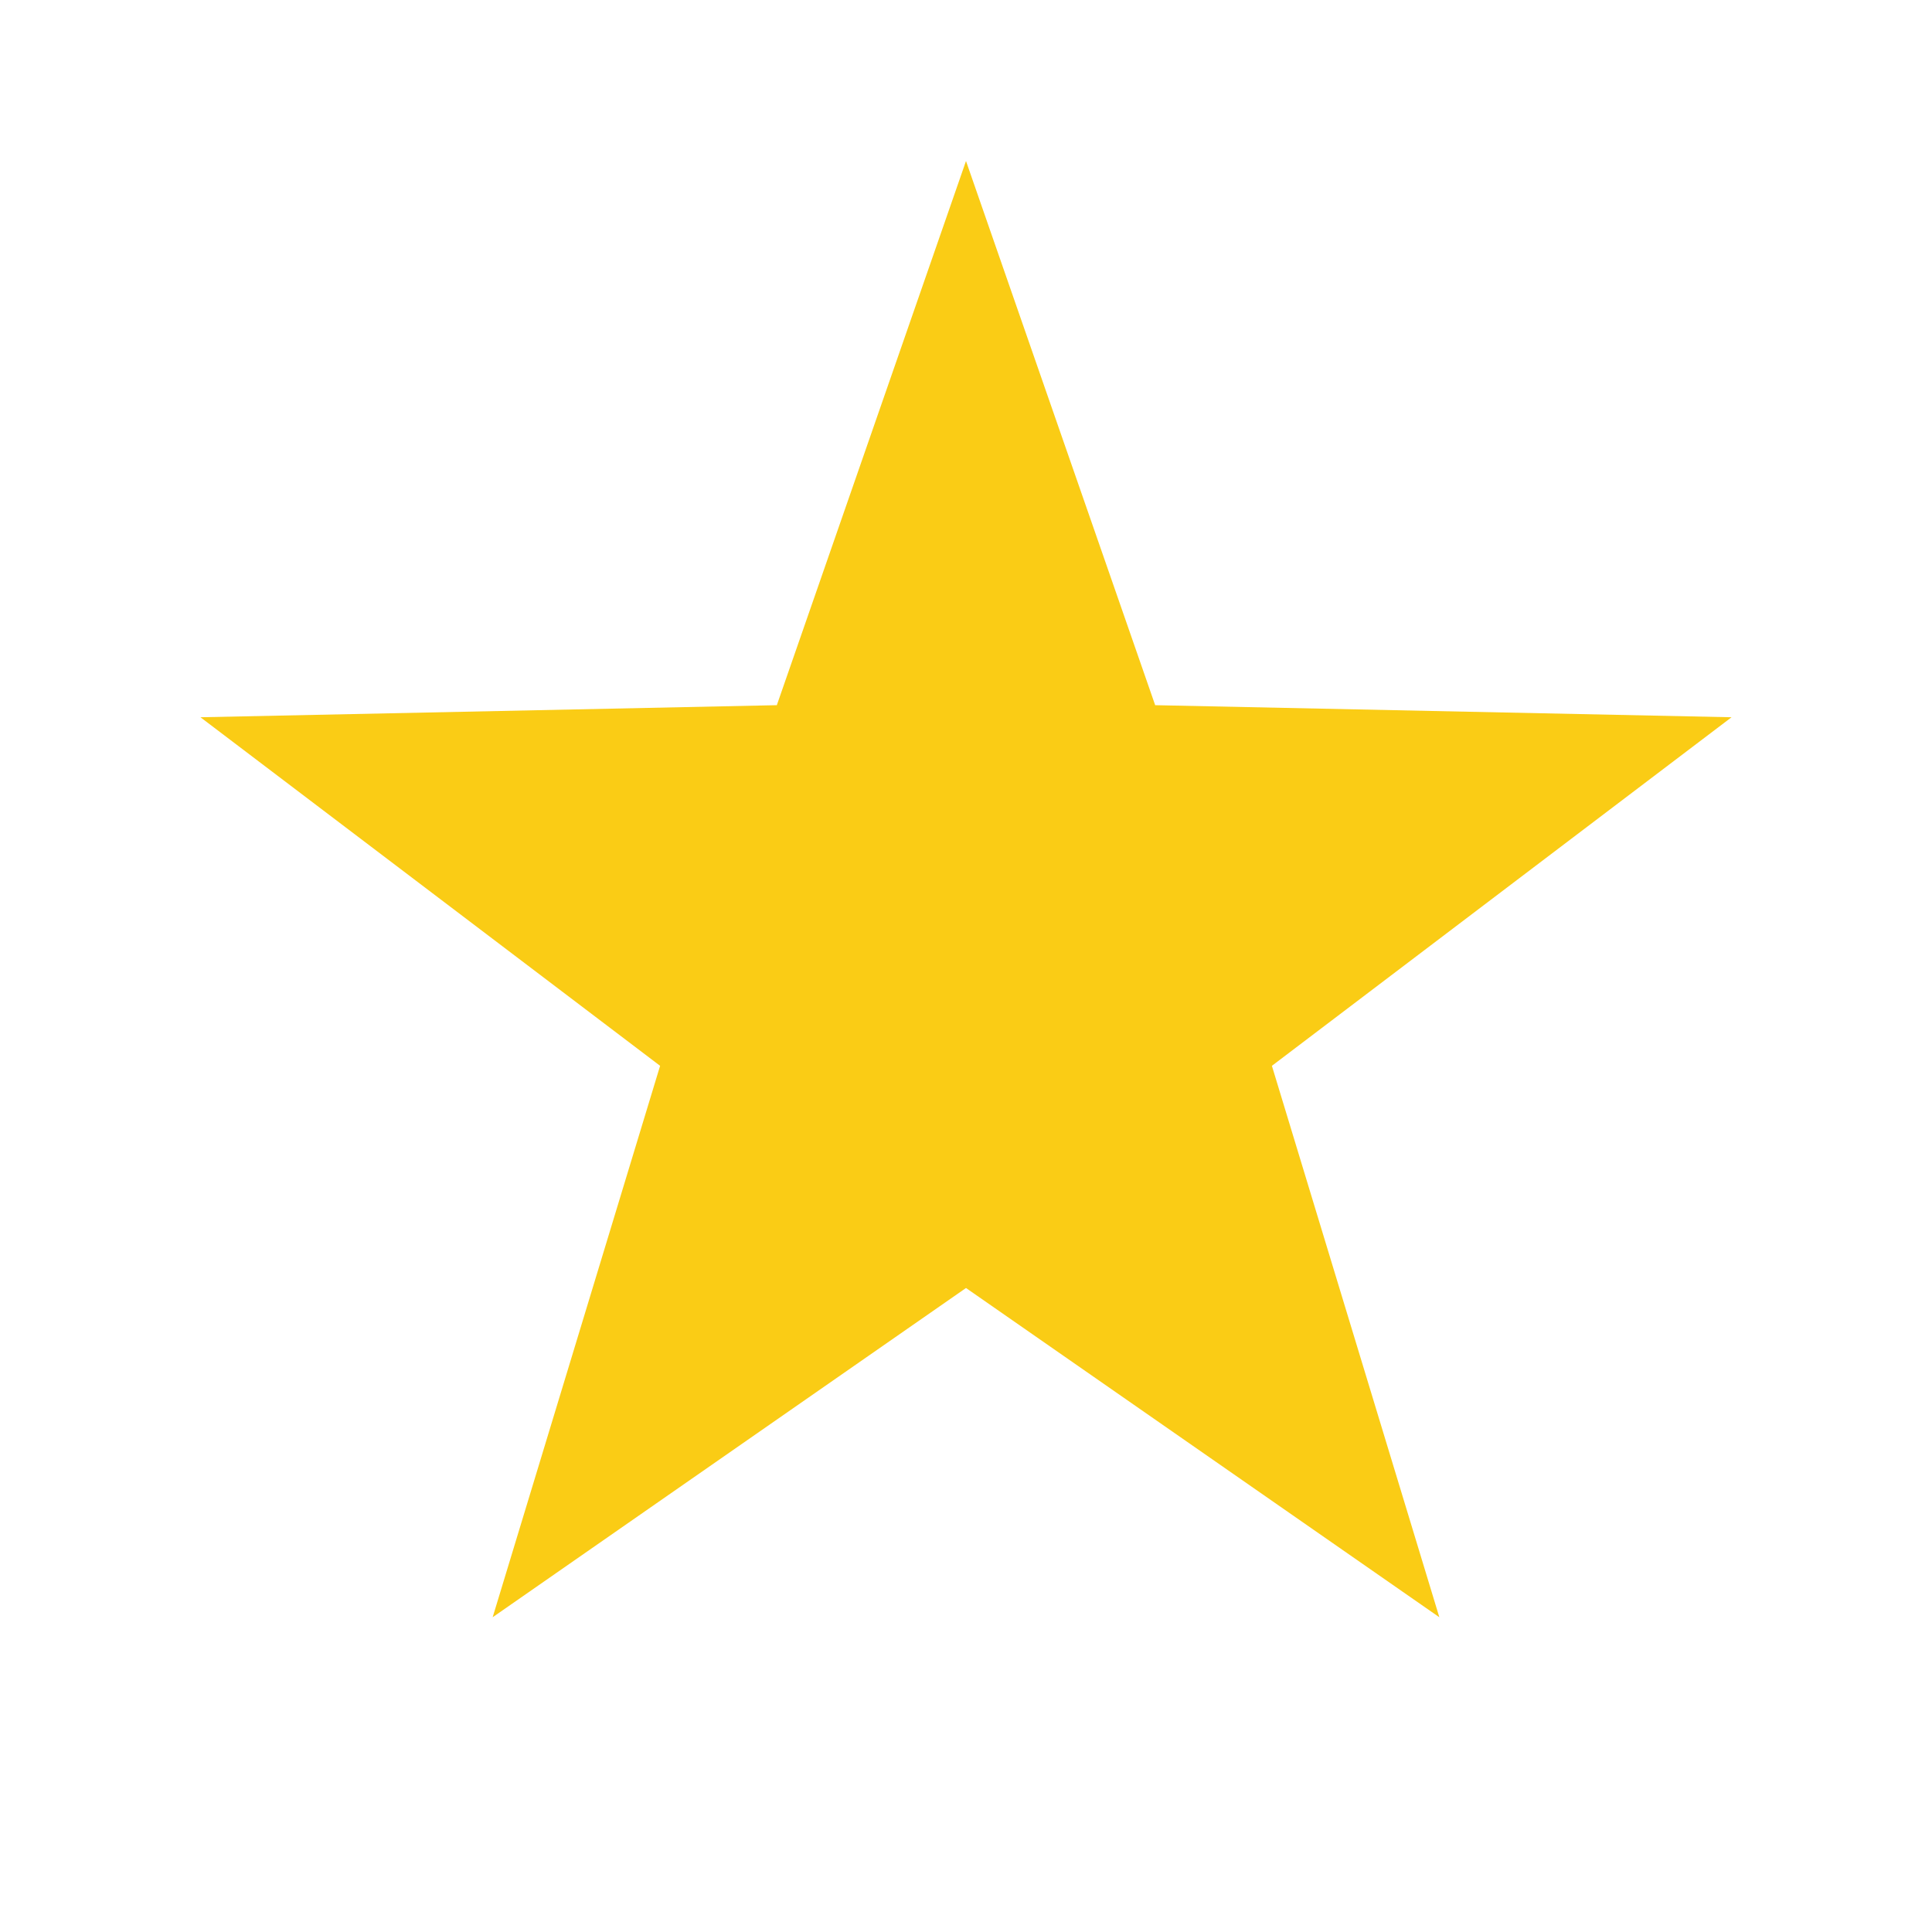
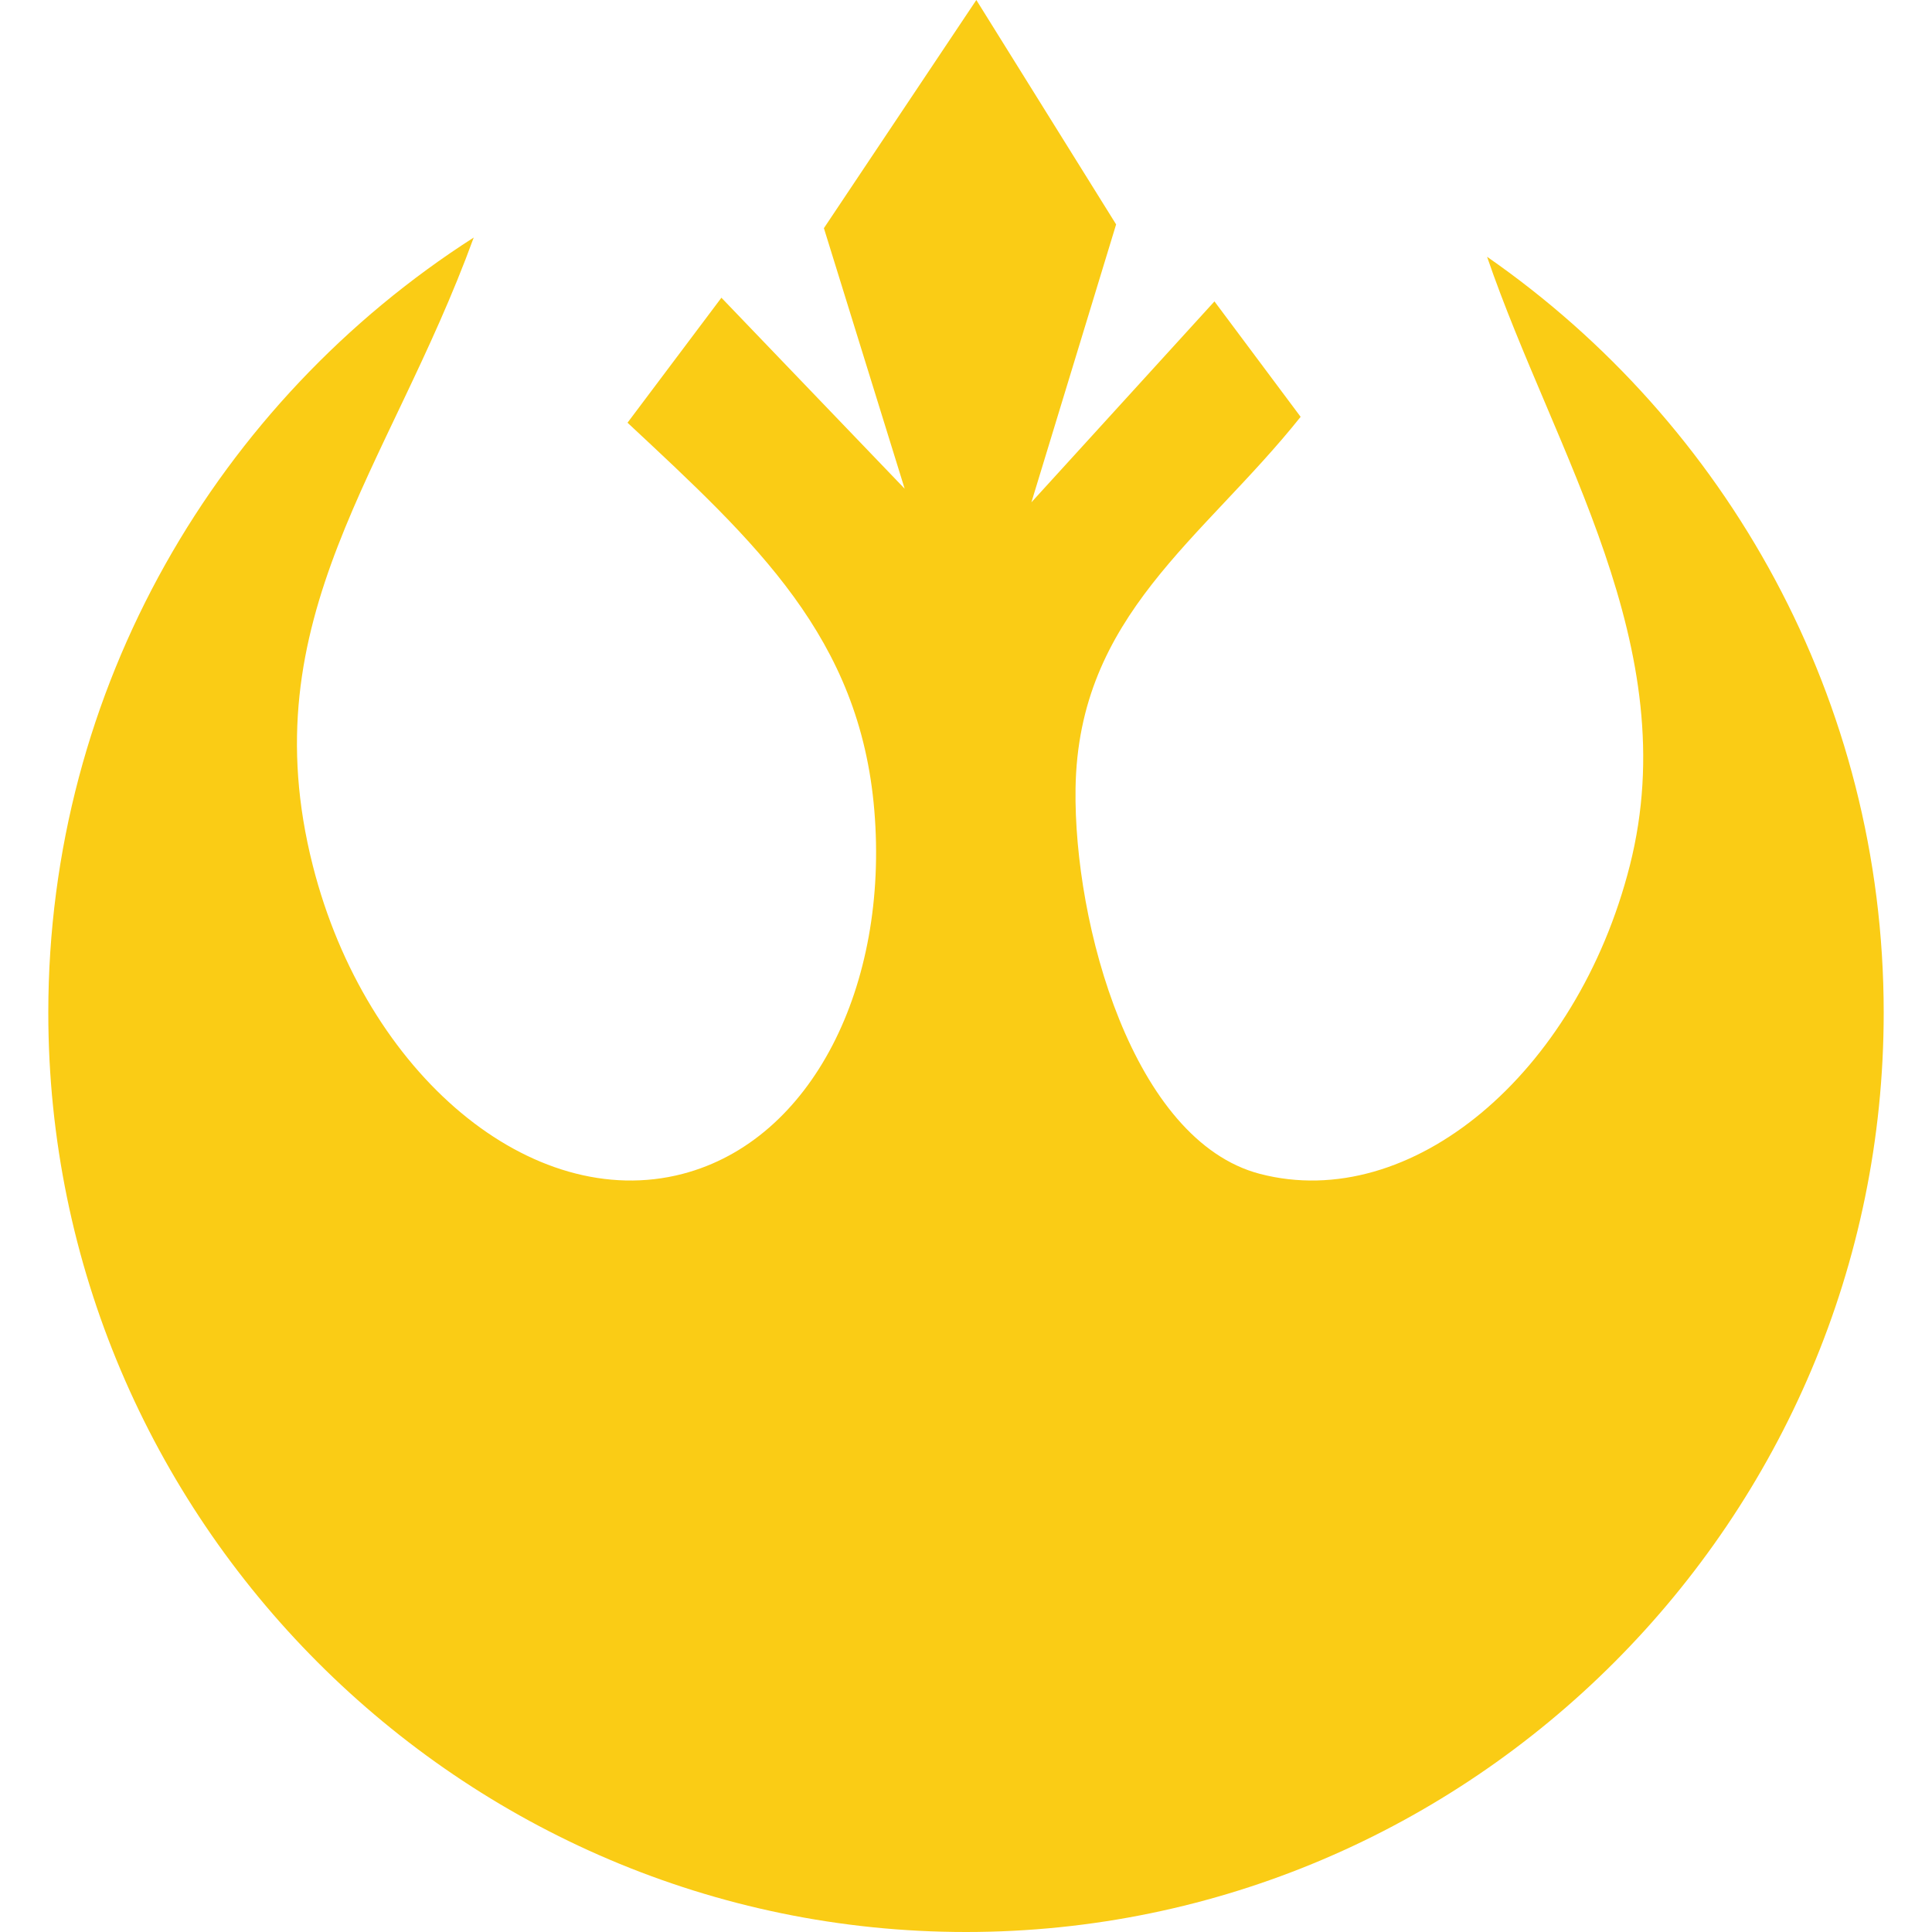
- <svg xmlns="http://www.w3.org/2000/svg" viewBox="0 0 24 24" fill="#facc15">
-   <polygon points="12.00,2.00 14.35,8.76 21.51,8.91 15.80,13.24 17.88,20.09 12.00,16.00 6.12,20.09 8.20,13.24 2.49,8.91 9.65,8.76" />
+ <svg xmlns="http://www.w3.org/2000/svg" viewBox="-0.5 0 20 20" fill="#facc15">
+   <path transform="translate(-4,-7439)" d="M18.894,7441.658 C21.372,7443.378 23,7446.246 23,7449.483 C23,7454.725 18.732,7459 13.5,7459 C8.268,7459 4,7454.725 4,7449.483 C4,7446.118 5.759,7443.152 8.404,7441.459 C7.526,7443.868 6.087,7445.396 6.738,7447.96 C7.287,7450.124 9.007,7451.558 10.566,7451.152 C11.906,7450.803 12.702,7449.205 12.551,7447.39 C12.402,7445.601 11.329,7444.619 9.996,7443.376 L10.968,7442.082 L12.865,7444.059 L12.029,7441.362 L13.607,7439 L15.054,7441.323 L14.177,7444.2 L16.072,7442.12 L16.964,7443.315 C15.948,7444.588 14.661,7445.369 14.634,7447.162 C14.613,7448.567 15.228,7450.809 16.543,7451.152 C18.102,7451.558 19.822,7450.124 20.372,7447.96 C20.946,7445.696 19.595,7443.702 18.894,7441.658" />
</svg>
